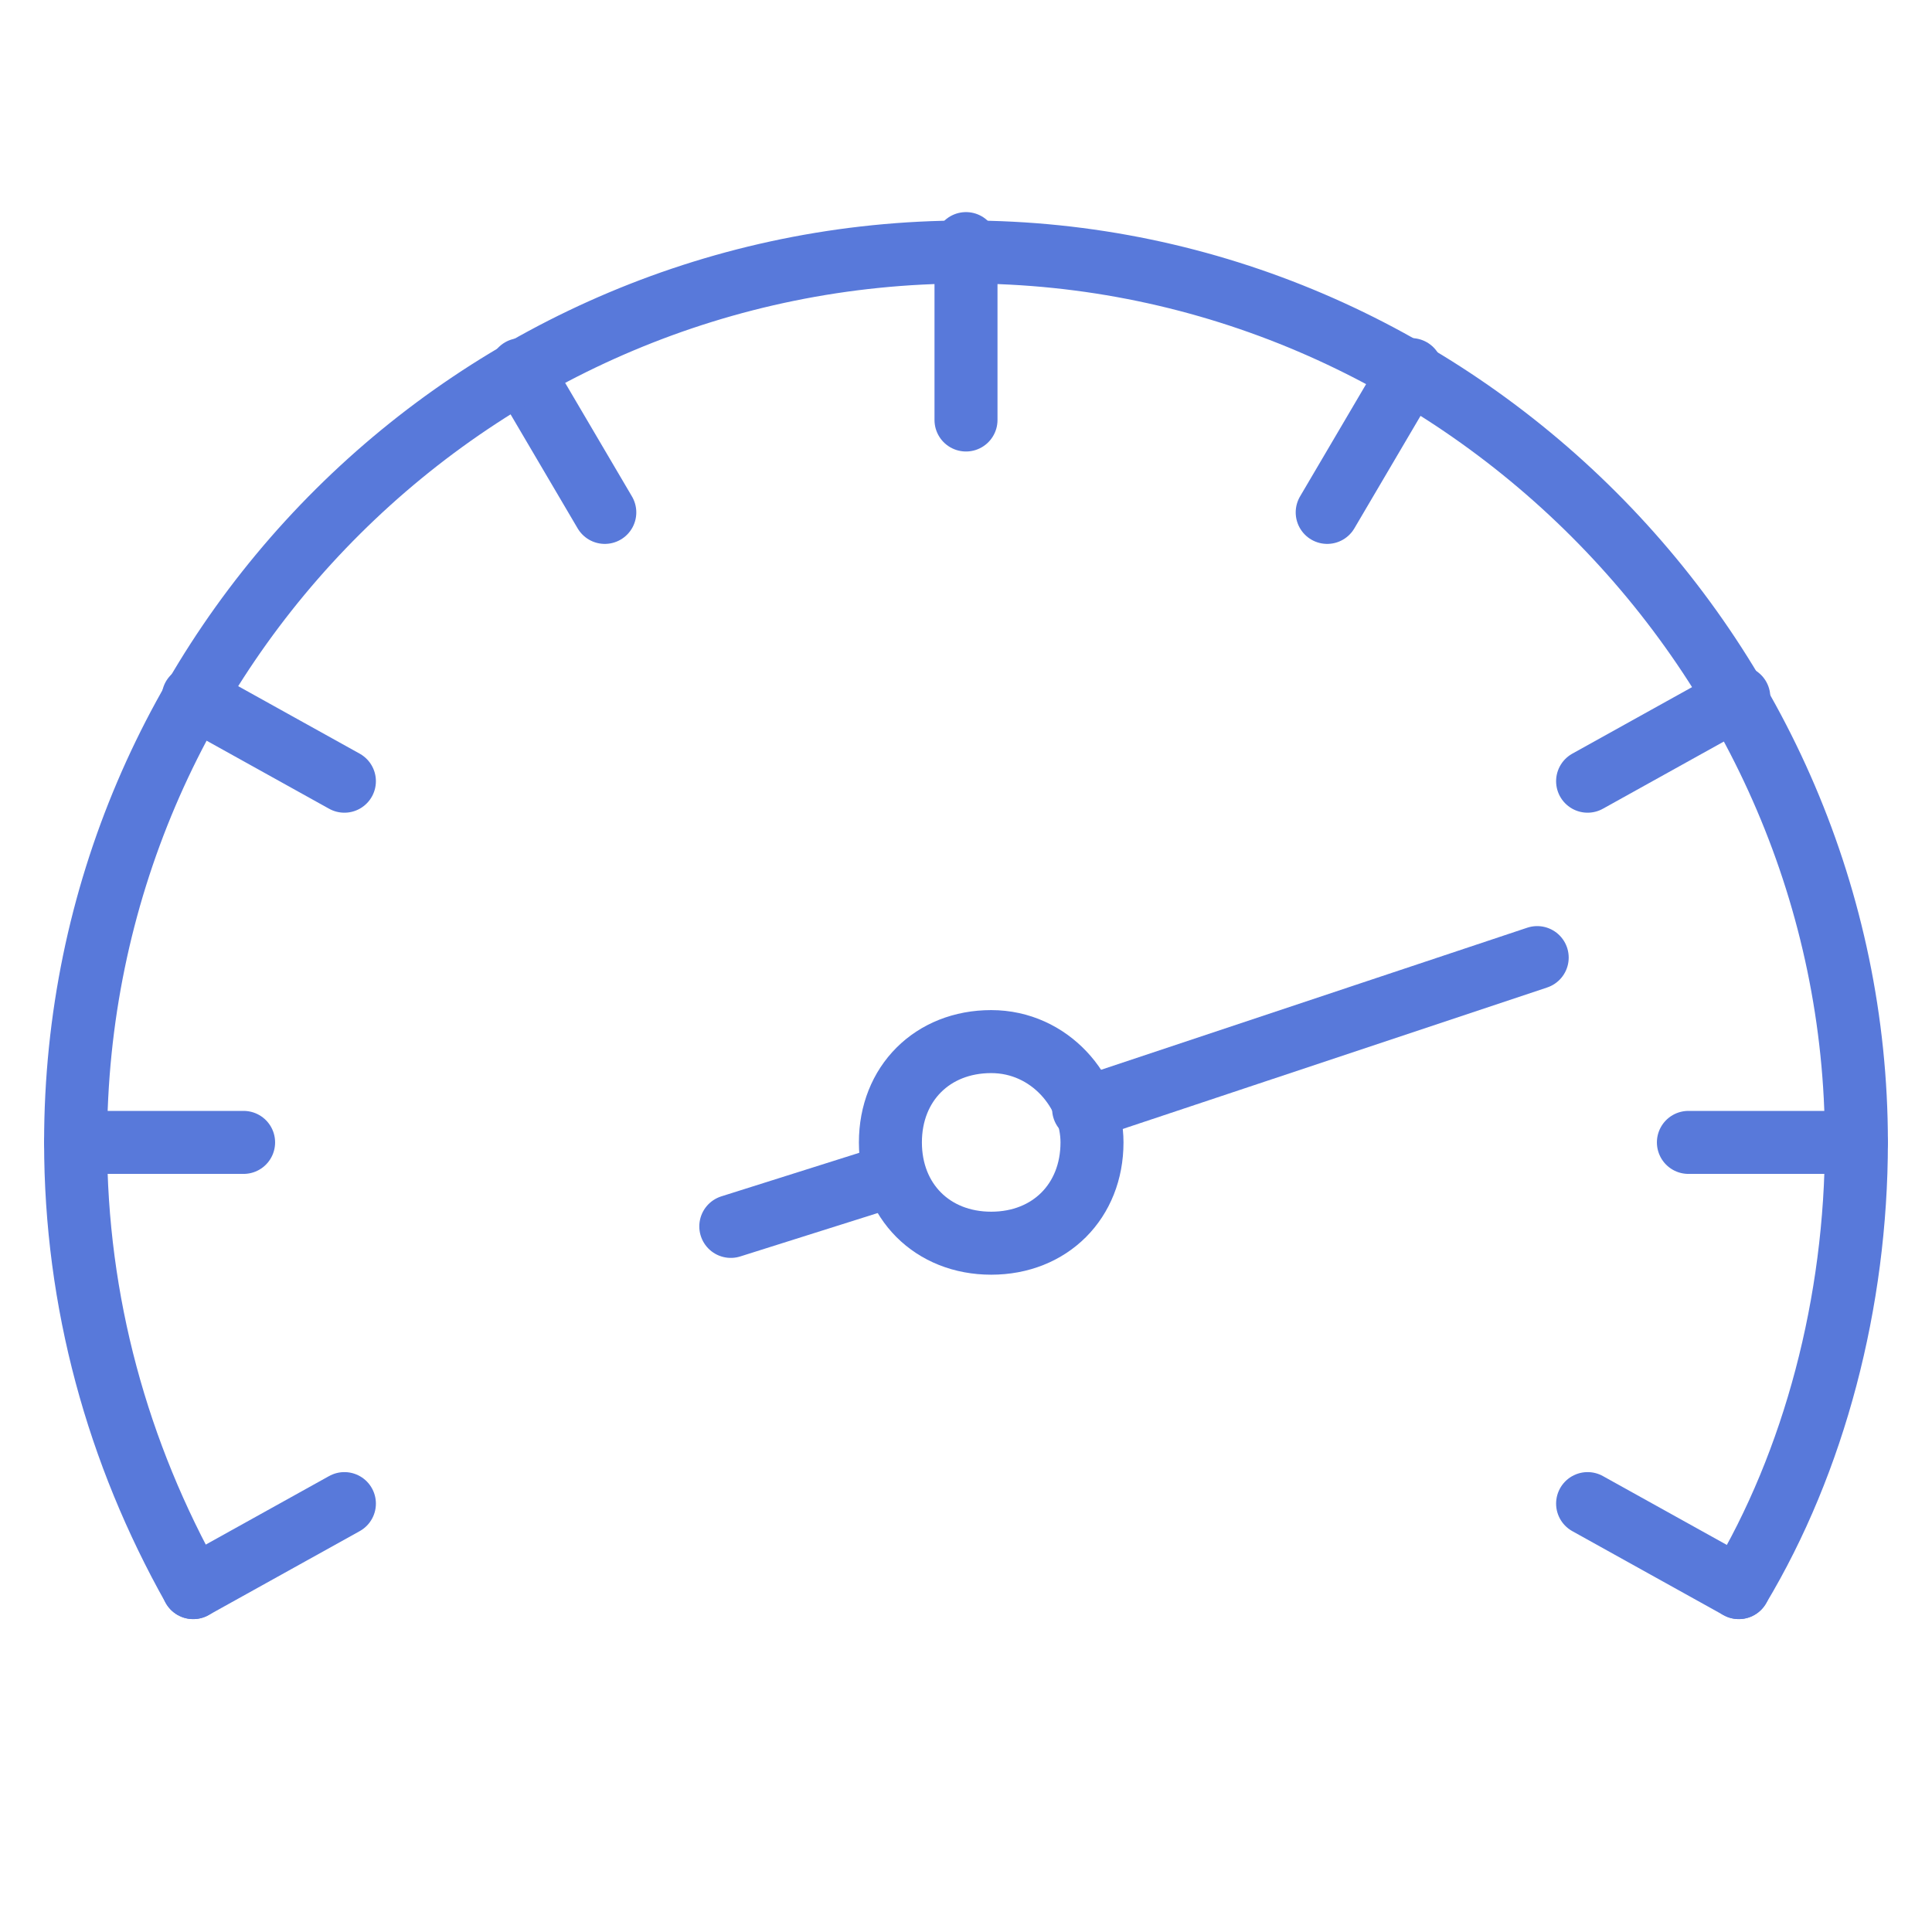
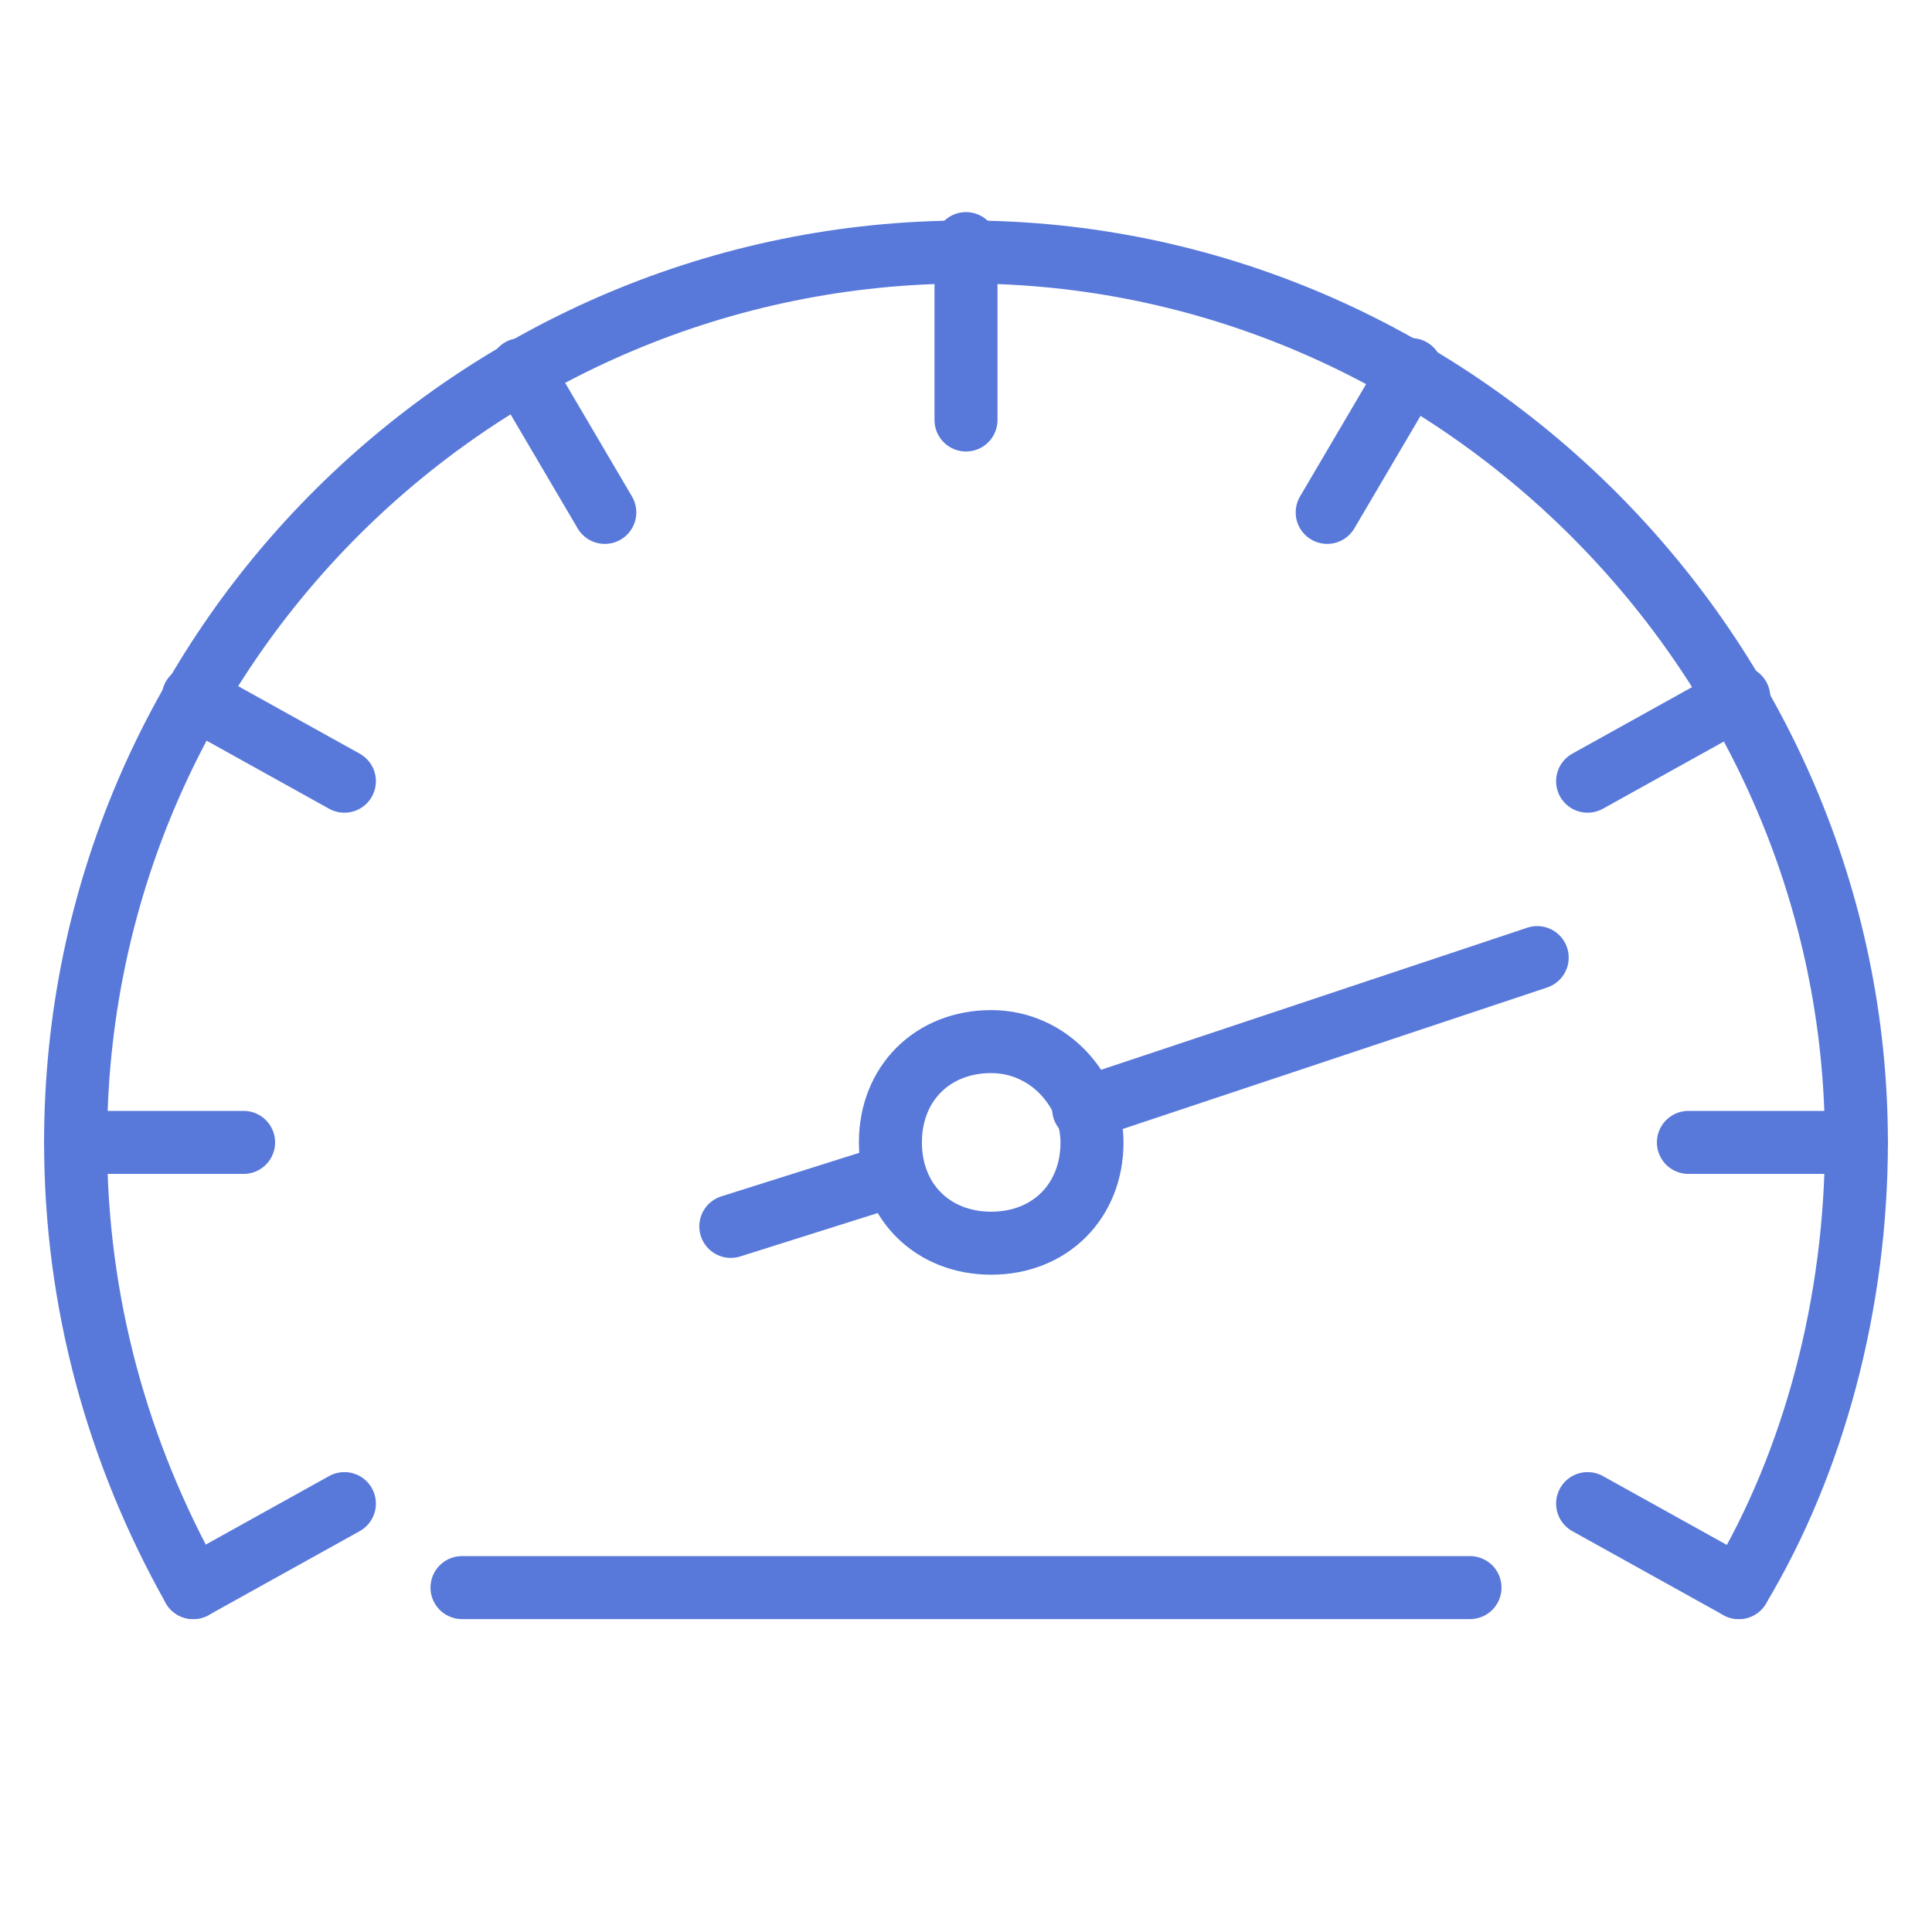
- <svg xmlns="http://www.w3.org/2000/svg" version="1.1" x="0px" y="0px" viewBox="0 0 23 23" style="enable-background:new 0 0 23 23;" xml:space="preserve">
+ <svg xmlns="http://www.w3.org/2000/svg" version="1.1" id="Layer_1" x="0px" y="0px" viewBox="0 0 23 23" style="enable-background:new 0 0 23 23;" xml:space="preserve">
  <style type="text/css">
	.st0{display:none;}
	.st1{display:inline;}
	.st2{fill:none;stroke:#5879DA;}
- 	.st3{display:inline;fill:none;stroke:#5879DA;}
- 	.st4{fill:none;stroke:#5879DA;stroke-width:0.75;stroke-linecap:round;stroke-linejoin:round;stroke-miterlimit:10;}
+ 	.st3{fill:none;stroke:#5879DA;stroke-width:0.75;stroke-linecap:round;stroke-linejoin:round;stroke-miterlimit:10;}
</style>
-   <g id="Layer_1" class="st0">
-     <g>
-       <g class="st1">
+   <g class="st0">
+     <g class="st1">
+       <g>
        <path class="st2" d="M11.2,0.7C8.4,2.8,5.3,3.9,1.8,4.1V16c1.1,2.1,3,3.7,5.3,5c1.7,0.9,3.6,1.5,4.2,1.5c0.7,0,2.7-0.6,4.4-1.5     c2.4-1.2,4.3-2.9,5.5-5v-4.8V9.8V4.1C17,4,13.7,2.8,11.2,0.7z" />
      </g>
-       <polyline class="st3" points="6,14.4 9.8,16.9 16.9,7   " />
+       <polyline class="st2" points="6,14.4 9.8,16.9 16.9,7   " />
    </g>
    <g class="st1">
-       <path class="st4" d="M11.8,0.5C9.3,2.6,6.2,3.7,2.5,4.1v3.7c0,6.7,3.7,12.6,9.2,14.7l0,0l0,0c5.5-2.1,9.2-8,9.2-14.7V4.1    C17.4,3.7,14.2,2.6,11.8,0.5z" />
-       <line class="st4" x1="7.6" y1="11.7" x2="11.3" y2="15.4" />
-       <line class="st4" x1="16.8" y1="7.1" x2="11.3" y2="15.4" />
+       <path class="st3" d="M11.8,0.5C9.3,2.6,6.2,3.7,2.5,4.1v3.7c0,6.7,3.7,12.6,9.2,14.7l0,0l0,0c5.5-2.1,9.2-8,9.2-14.7V4.1    C17.4,3.7,14.2,2.6,11.8,0.5z" />
+       <line class="st3" x1="7.6" y1="11.7" x2="11.3" y2="15.4" />
+       <line class="st3" x1="16.8" y1="7.1" x2="11.3" y2="15.4" />
    </g>
  </g>
-   <g id="Layer_2">
+   <g>
    <g>
      <g>
-         <path class="st4" d="M13,13.6c0,0.7-0.5,1.2-1.2,1.2s-1.2-0.5-1.2-1.2c0-0.7,0.5-1.2,1.2-1.2S13,13,13,13.6z" />
-         <line class="st4" x1="12.9" y1="13.2" x2="18.3" y2="11.4" />
-         <line class="st4" x1="8.7" y1="14.6" x2="10.6" y2="14" />
+         <path class="st3" d="M13,13.6c0,0.7-0.5,1.2-1.2,1.2s-1.2-0.5-1.2-1.2s0.5-1.2,1.2-1.2S13,13,13,13.6z" />
+         <line class="st3" x1="12.9" y1="13.2" x2="18.3" y2="11.4" />
+         <line class="st3" x1="8.7" y1="14.6" x2="10.6" y2="14" />
      </g>
-       <line class="st4" x1="15.8" y1="6.1" x2="16.8" y2="4.4" />
-       <line class="st4" x1="18.9" y1="9.3" x2="20.7" y2="8.3" />
-       <line class="st4" x1="2.3" y1="18.9" x2="4.1" y2="17.9" />
-       <line class="st4" x1="20.1" y1="13.6" x2="22.1" y2="13.6" />
-       <line class="st4" x1="0.9" y1="13.6" x2="2.9" y2="13.6" />
-       <line class="st4" x1="18.9" y1="17.9" x2="20.7" y2="18.9" />
-       <line class="st4" x1="2.3" y1="8.3" x2="4.1" y2="9.3" />
-       <line class="st4" x1="6.2" y1="4.4" x2="7.2" y2="6.1" />
-       <line class="st4" x1="11.5" y1="2.9" x2="11.5" y2="5" />
-       <path class="st4" d="M2.3,18.9c-0.9-1.6-1.4-3.4-1.4-5.3c0-5.9,4.8-10.6,10.6-10.6s10.6,4.8,10.6,10.6c0,1.9-0.5,3.8-1.4,5.3" />
+       <line class="st3" x1="15.8" y1="6.1" x2="16.8" y2="4.4" />
+       <line class="st3" x1="18.9" y1="9.3" x2="20.7" y2="8.3" />
+       <line class="st3" x1="2.3" y1="18.9" x2="4.1" y2="17.9" />
+       <line class="st3" x1="20.1" y1="13.6" x2="22.1" y2="13.6" />
+       <line class="st3" x1="0.9" y1="13.6" x2="2.9" y2="13.6" />
+       <line class="st3" x1="18.9" y1="17.9" x2="20.7" y2="18.9" />
+       <line class="st3" x1="2.3" y1="8.3" x2="4.1" y2="9.3" />
+       <line class="st3" x1="6.2" y1="4.4" x2="7.2" y2="6.1" />
+       <line class="st3" x1="11.5" y1="2.9" x2="11.5" y2="5" />
+       <path class="st3" d="M2.3,18.9c-0.9-1.6-1.4-3.4-1.4-5.3C0.9,7.7,5.7,3,11.5,3s10.6,4.8,10.6,10.6c0,1.9-0.5,3.8-1.4,5.3" />
    </g>
  </g>
+   <line class="st3" x1="5.5" y1="18.9" x2="17.5" y2="18.9" />
</svg>
